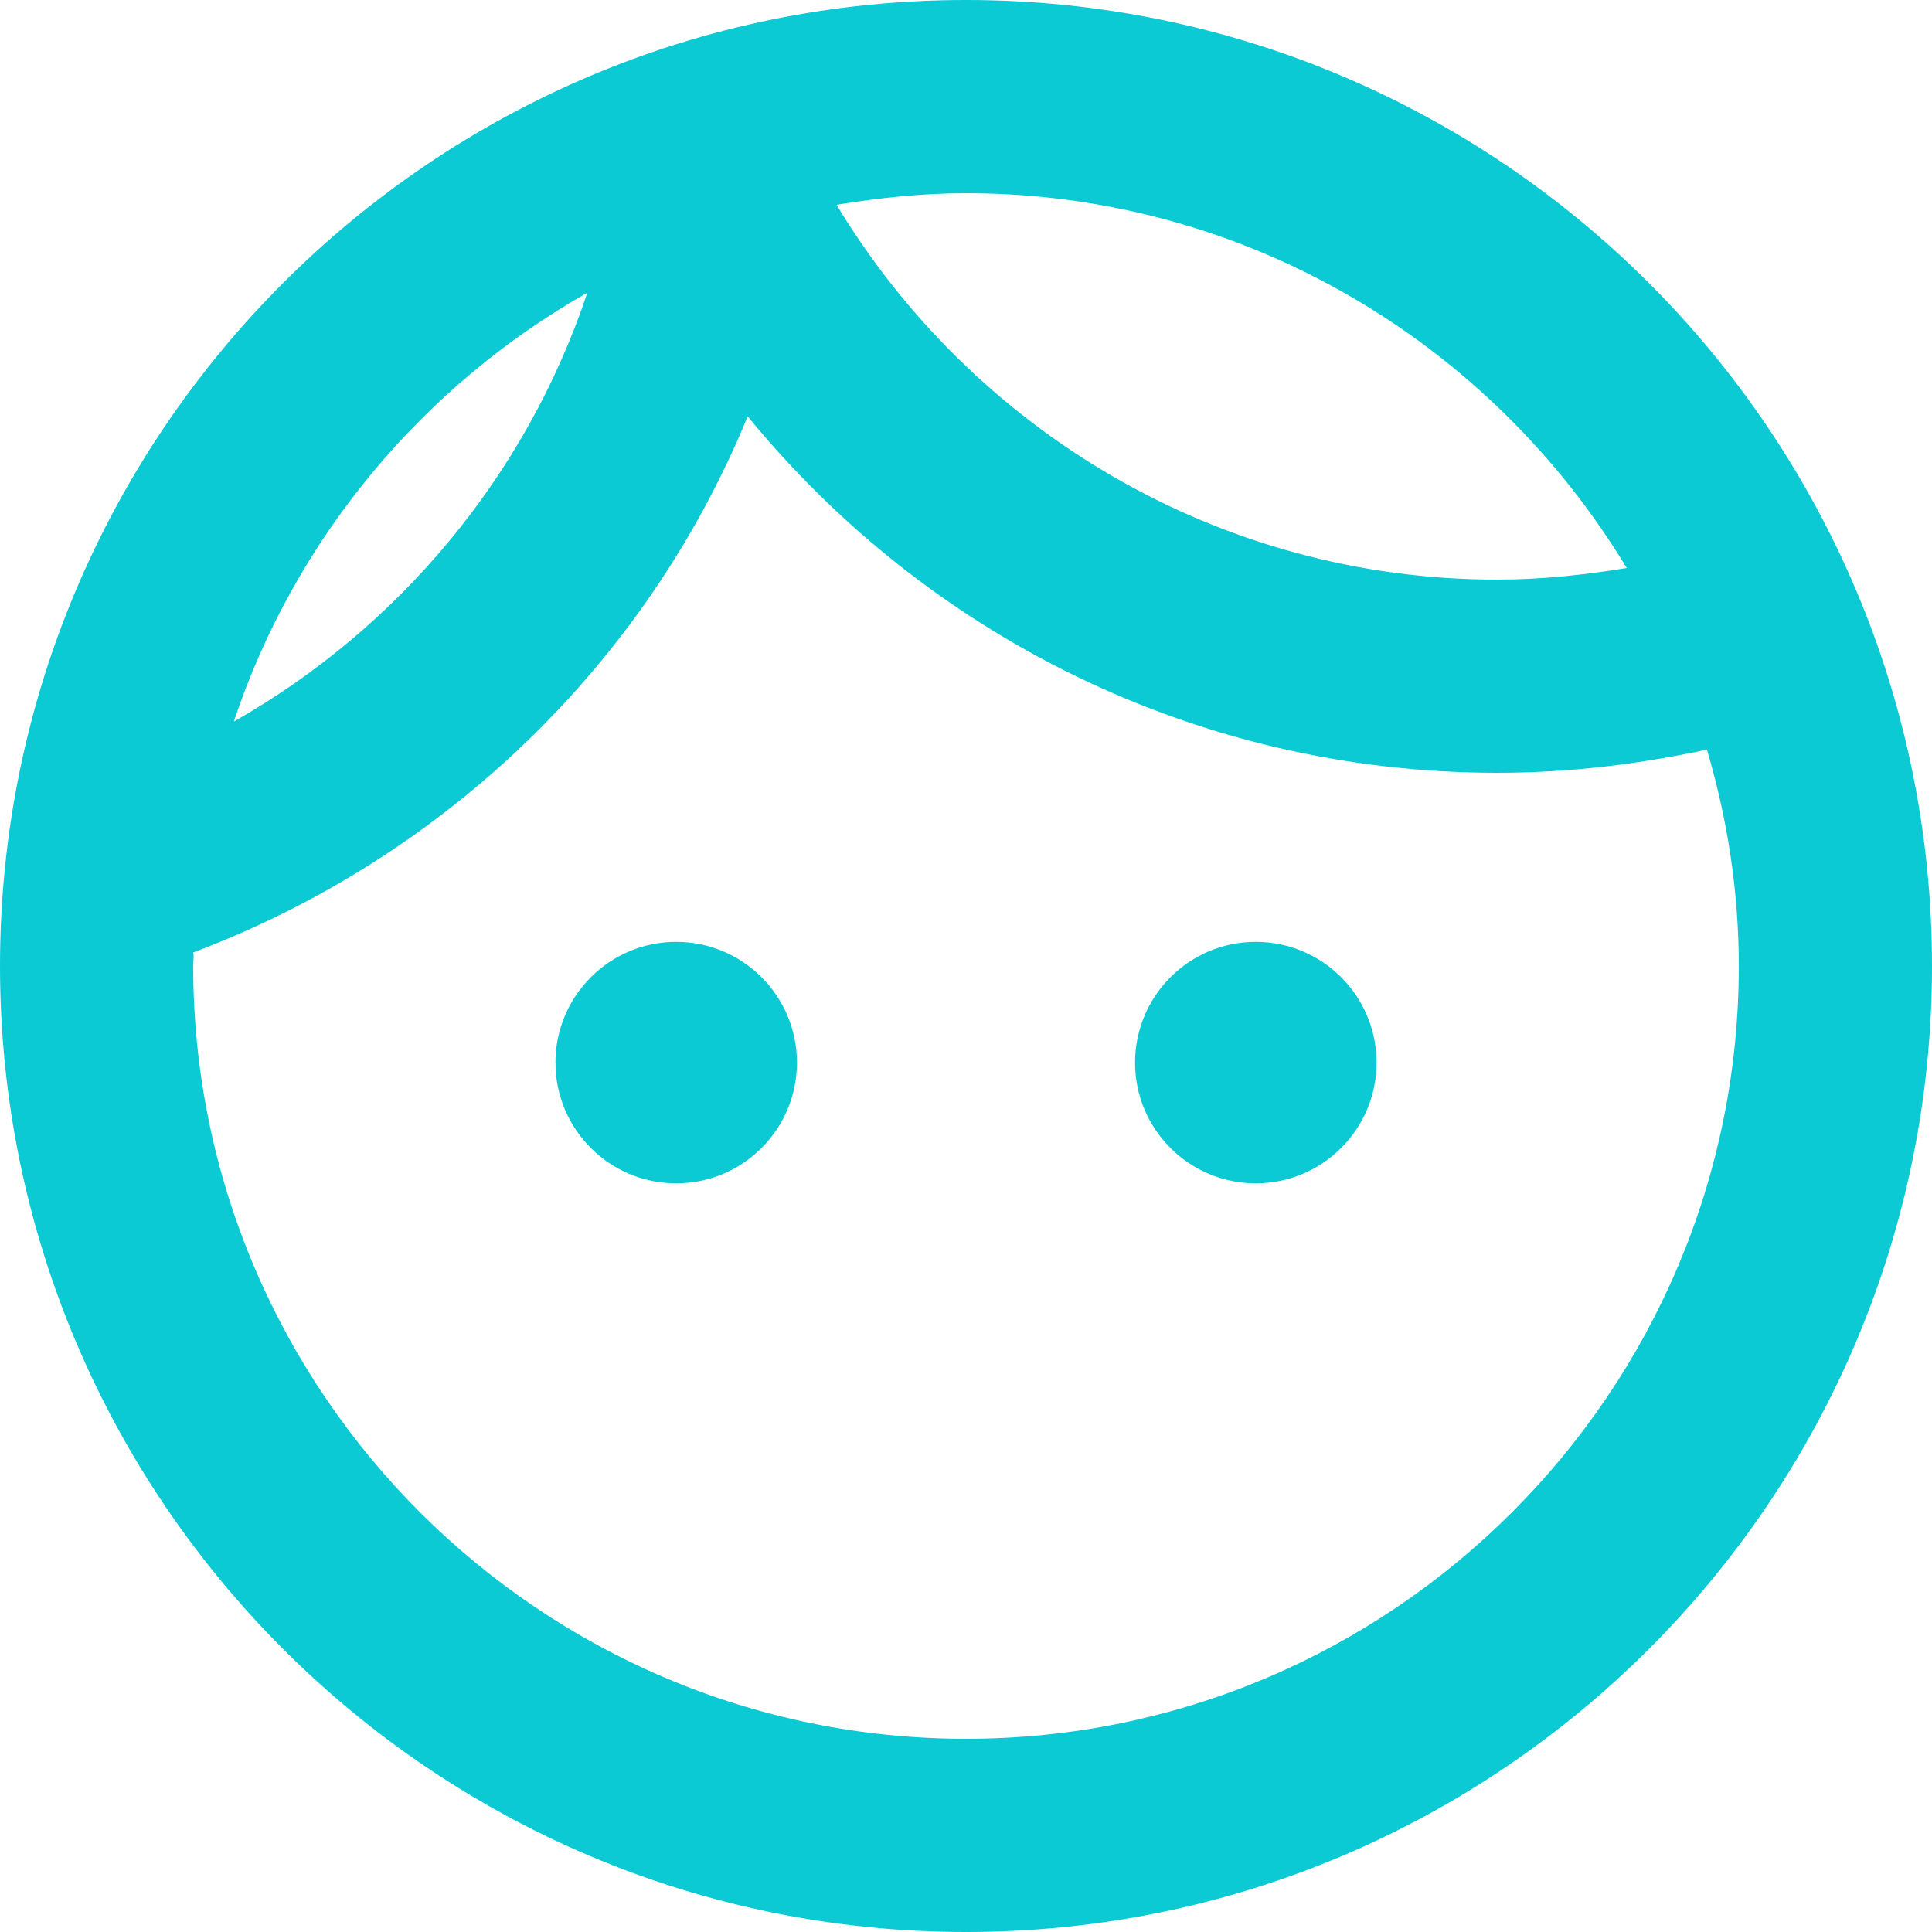
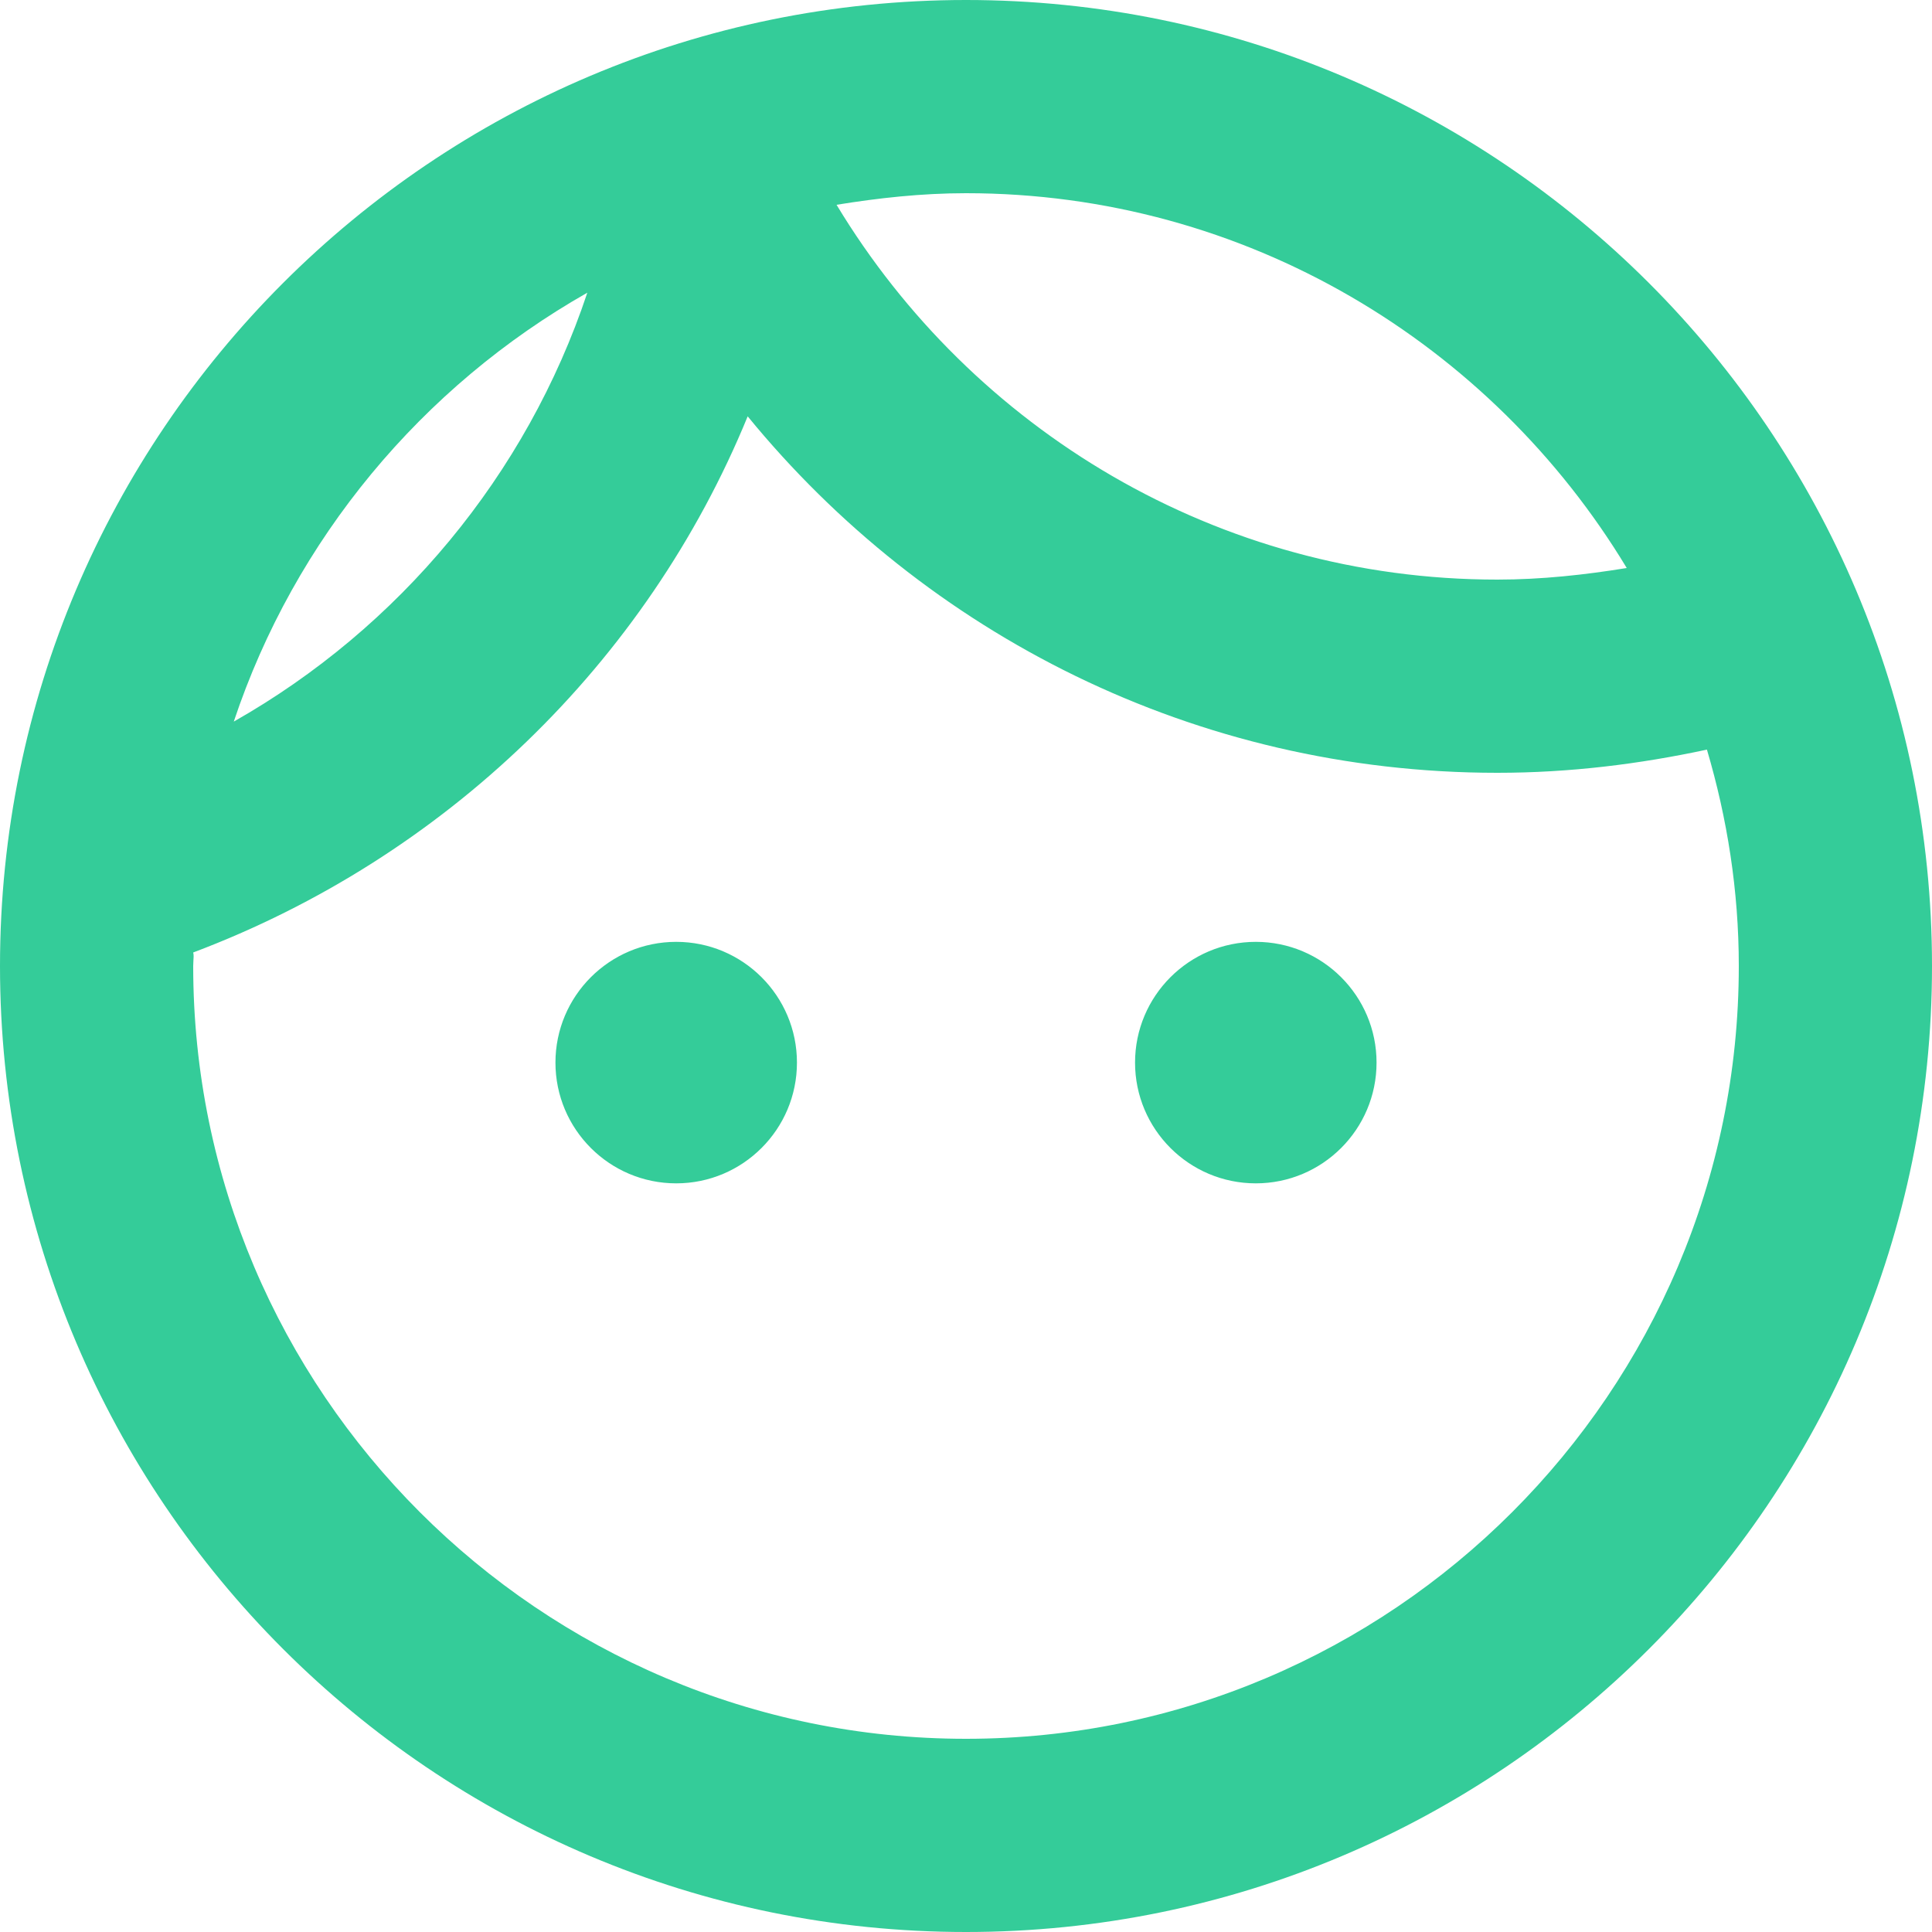
<svg xmlns="http://www.w3.org/2000/svg" width="20" height="20" viewBox="0 0 20 20" fill="none">
-   <path fill-rule="evenodd" clip-rule="evenodd" d="M20 10C20 15.52 15.52 20 10 20C4.48 20 0 15.52 0 10C0 4.48 4.48 0 10 0C15.52 0 20 4.48 20 10ZM7 12.25C7.69 12.25 8.25 11.69 8.25 11C8.25 10.31 7.69 9.75 7 9.75C6.31 9.75 5.75 10.31 5.75 11C5.75 11.69 6.31 12.25 7 12.25ZM11.75 11C11.75 10.31 12.31 9.75 13 9.75C13.69 9.75 14.25 10.31 14.25 11C14.25 11.69 13.69 12.25 13 12.25C12.31 12.25 11.75 11.69 11.75 11ZM15.5 6C12.6 6 10.06 4.44 8.66 2.12C9.09 2.05 9.54 2 10 2C12.9 2 15.44 3.56 16.84 5.88C16.41 5.95 15.96 6 15.5 6ZM2.42 7.47C4.13 6.5 5.45 4.92 6.08 3.03C4.37 4 3.05 5.58 2.42 7.47ZM17.67 7.76C17.88 8.47 18 9.22 18 10C18 14.41 14.41 18 10 18C5.59 18 2 14.41 2 10C2 9.983 2.001 9.966 2.002 9.949C2.004 9.917 2.007 9.886 2 9.86C4.6 8.88 6.69 6.87 7.74 4.31C9.58 6.56 12.37 8 15.5 8C16.25 8 16.97 7.91 17.67 7.76Z" fill="#0BCAD4" />
+   <path fill-rule="evenodd" clip-rule="evenodd" d="M20 10C20 15.52 15.52 20 10 20C4.48 20 0 15.52 0 10C0 4.48 4.48 0 10 0C15.52 0 20 4.48 20 10ZM7 12.25C7.69 12.25 8.25 11.69 8.25 11C8.25 10.31 7.69 9.75 7 9.75C6.31 9.75 5.75 10.31 5.75 11C5.75 11.69 6.31 12.25 7 12.25ZM11.75 11C11.75 10.31 12.31 9.75 13 9.75C13.69 9.75 14.25 10.31 14.25 11C14.25 11.69 13.69 12.25 13 12.25C12.31 12.25 11.75 11.69 11.75 11ZM15.5 6C12.6 6 10.06 4.44 8.66 2.12C9.09 2.05 9.54 2 10 2C12.9 2 15.44 3.56 16.84 5.88C16.41 5.95 15.96 6 15.5 6ZM2.42 7.47C4.13 6.5 5.45 4.92 6.08 3.03C4.37 4 3.05 5.58 2.42 7.47ZM17.67 7.76C17.88 8.47 18 9.22 18 10C18 14.41 14.41 18 10 18C5.59 18 2 14.41 2 10C2 9.983 2.001 9.966 2.002 9.949C2.004 9.917 2.007 9.886 2 9.86C4.6 8.88 6.69 6.87 7.74 4.31C9.58 6.56 12.37 8 15.5 8C16.25 8 16.97 7.91 17.67 7.76Z" fill="#34CC99" />
</svg>
